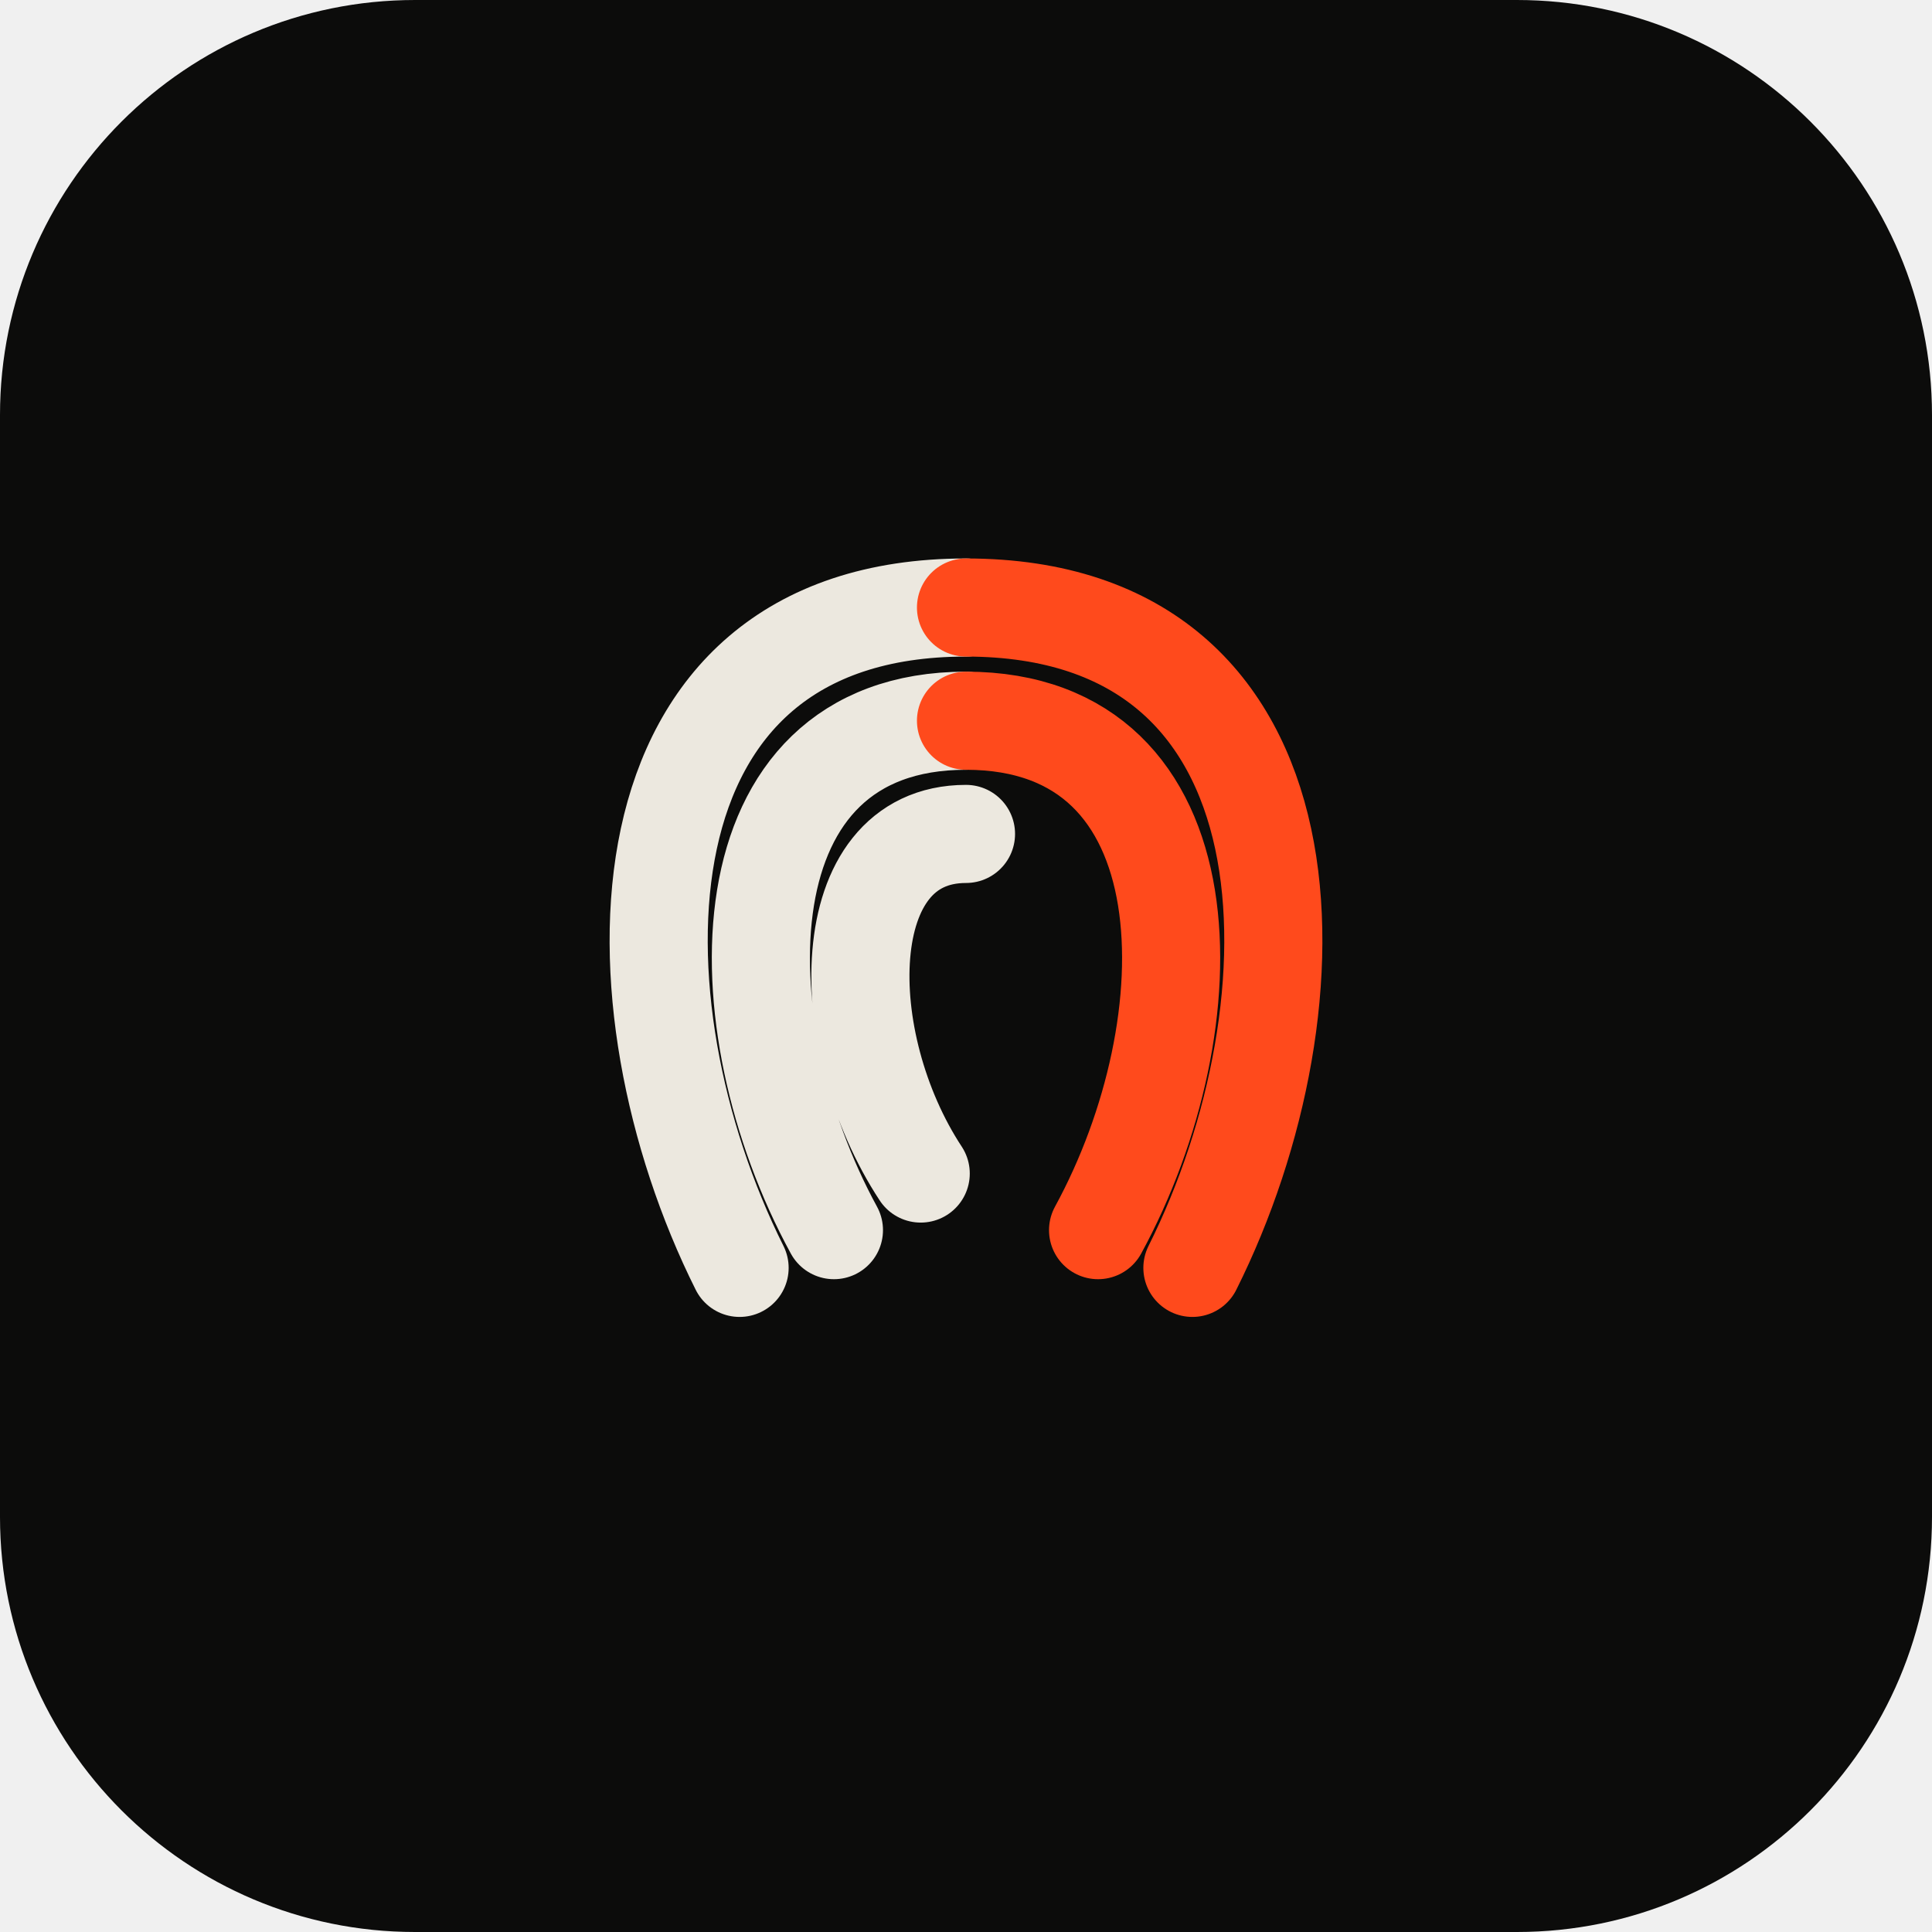
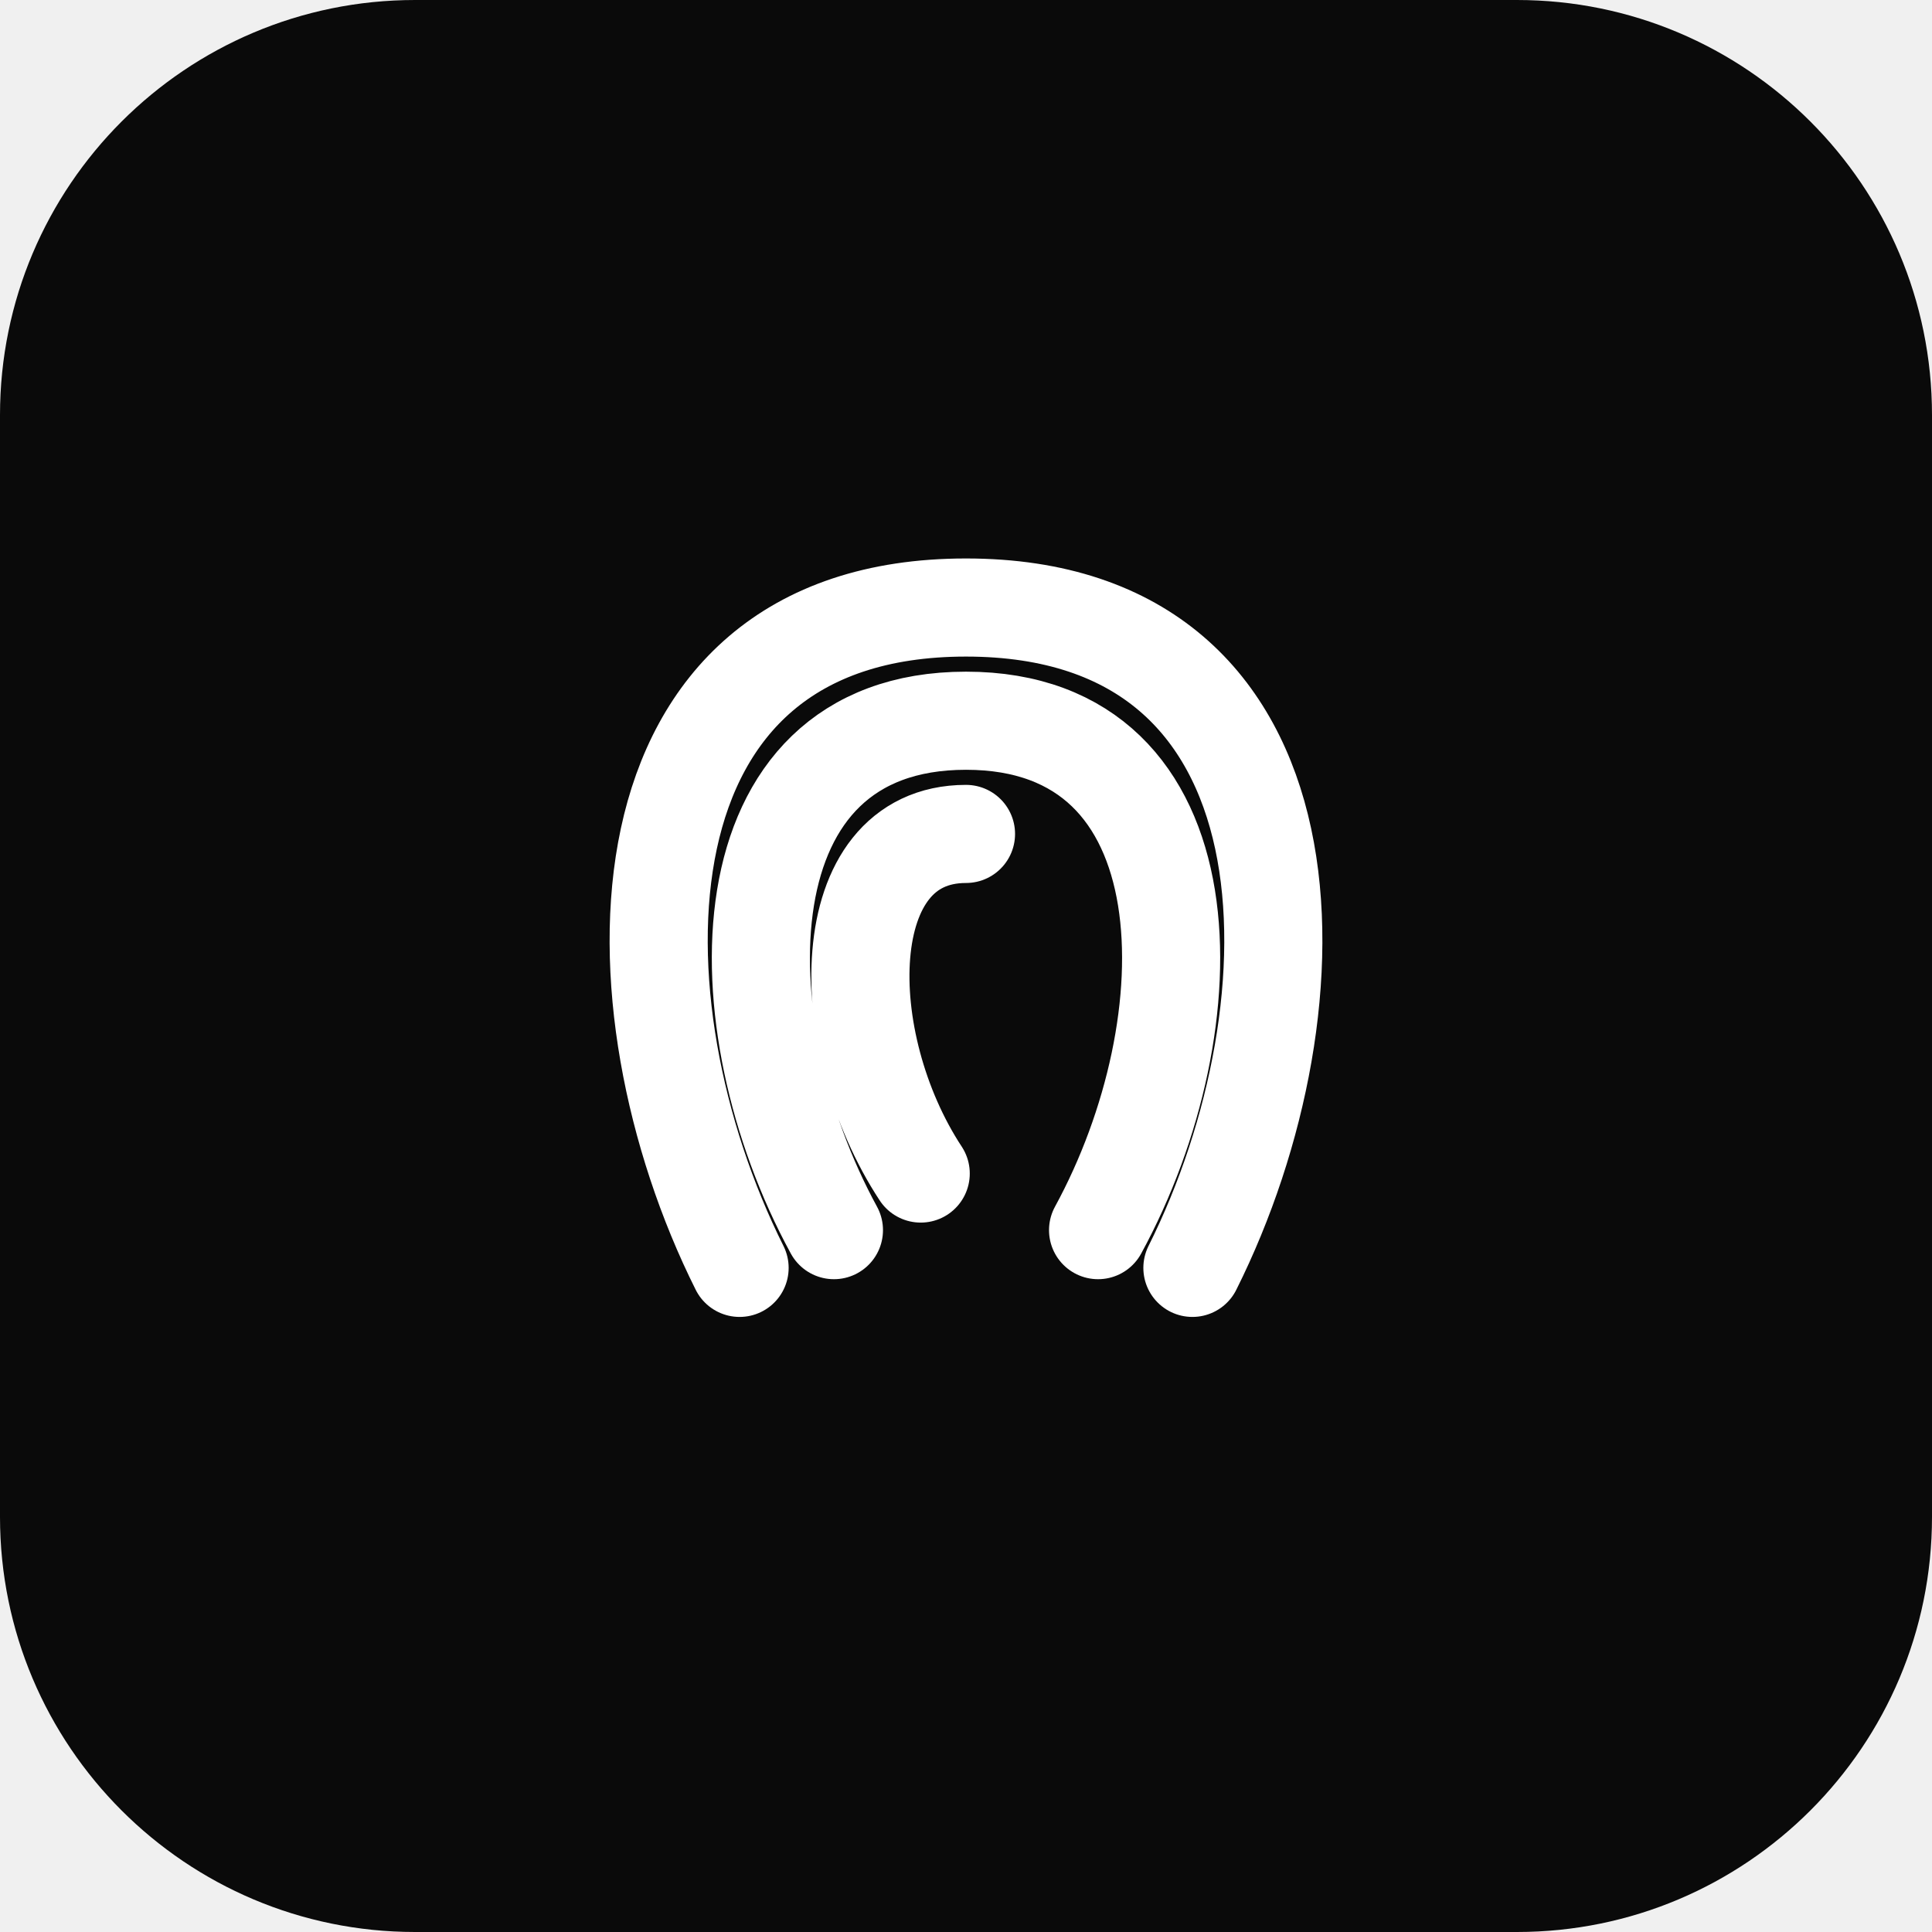
<svg xmlns="http://www.w3.org/2000/svg" viewBox="0 0 512 512">
-   <rect width="512" height="512" rx="110" fill="#0c0c0b" />
-   <g fill="none" stroke-width="26" stroke-linecap="round">
-     <path stroke="#ece8df" d="M256 161c-95 0-95 105-60 175M256 191c-65 0-65 80-35 135M256 221c-35 0-35 55-12 90" />
-     <path stroke="#ff4a1c" d="M256 161c95 0 95 105 60 175M256 191c65 0 65 80 35 135" />
+   <rect width="512" height="512" rx="110" fill="#0a0a0a" />
+   <g fill="none" stroke="#fff" stroke-width="26" stroke-linecap="round">
+     <path d="M256 161c-95 0-95 105-60 175M256 191c-65 0-65 80-35 135M256 221c-35 0-35 55-12 90M256 161c95 0 95 105 60 175M256 191c65 0 65 80 35 135" />
  </g>
</svg>
